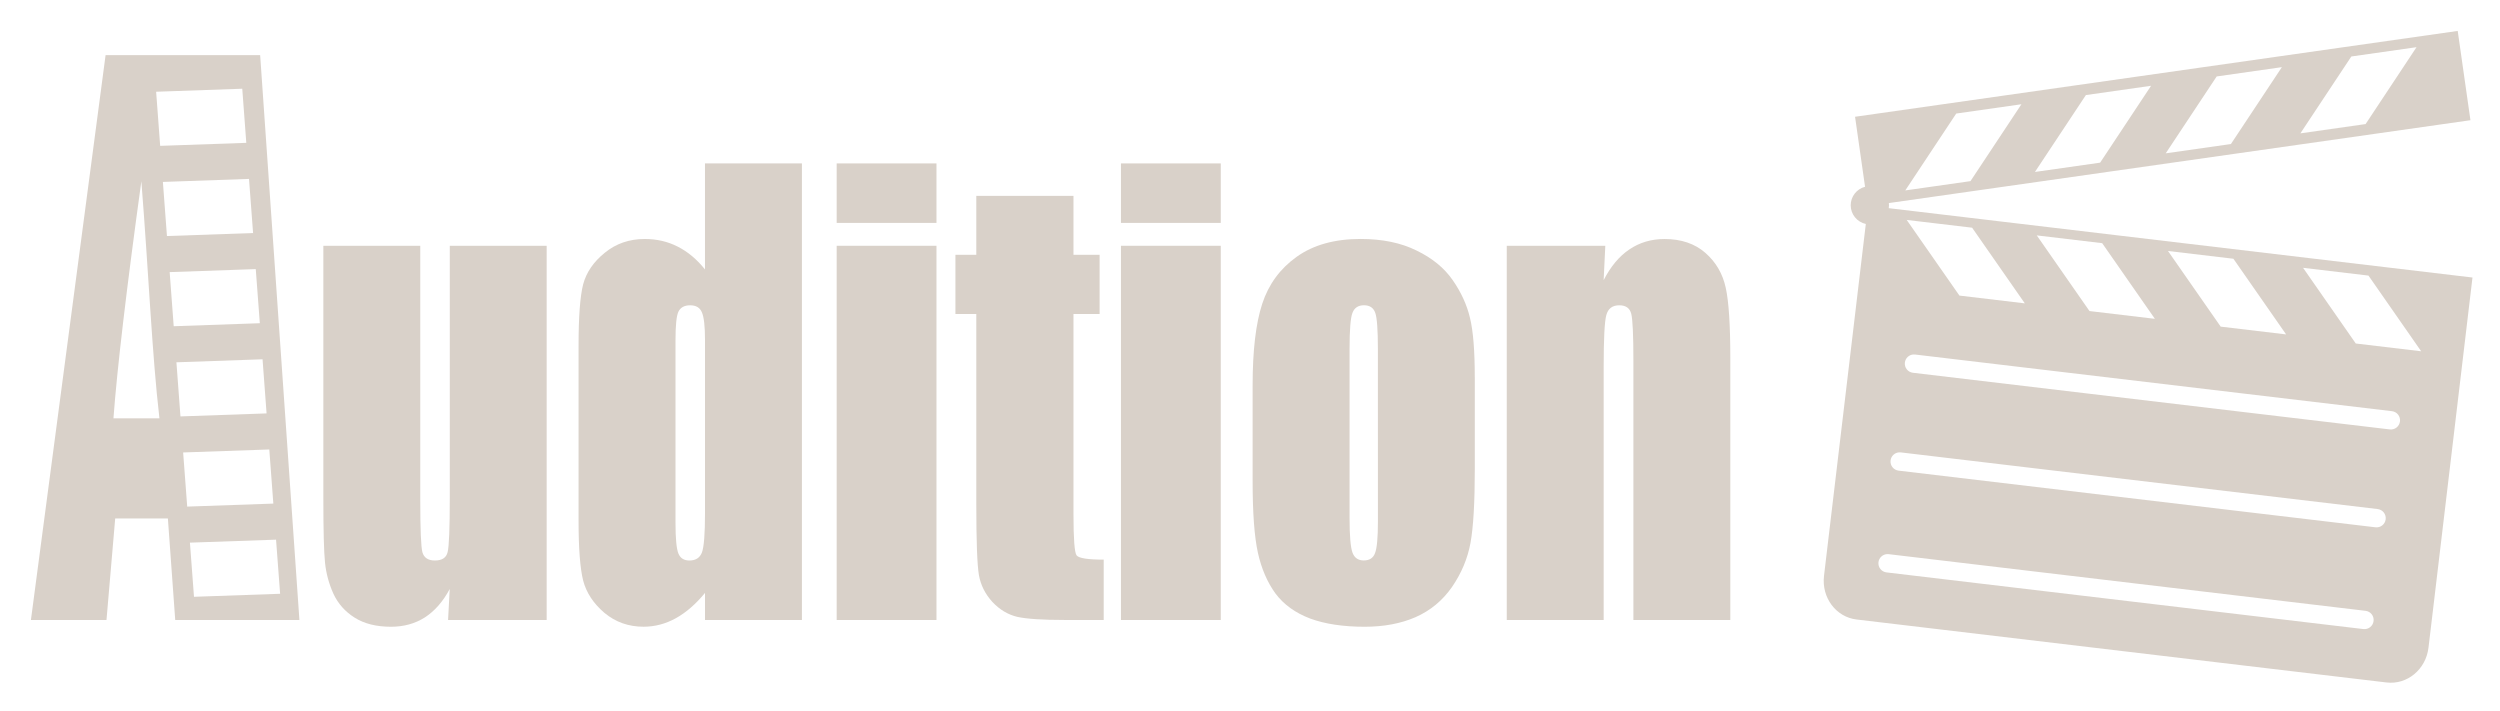
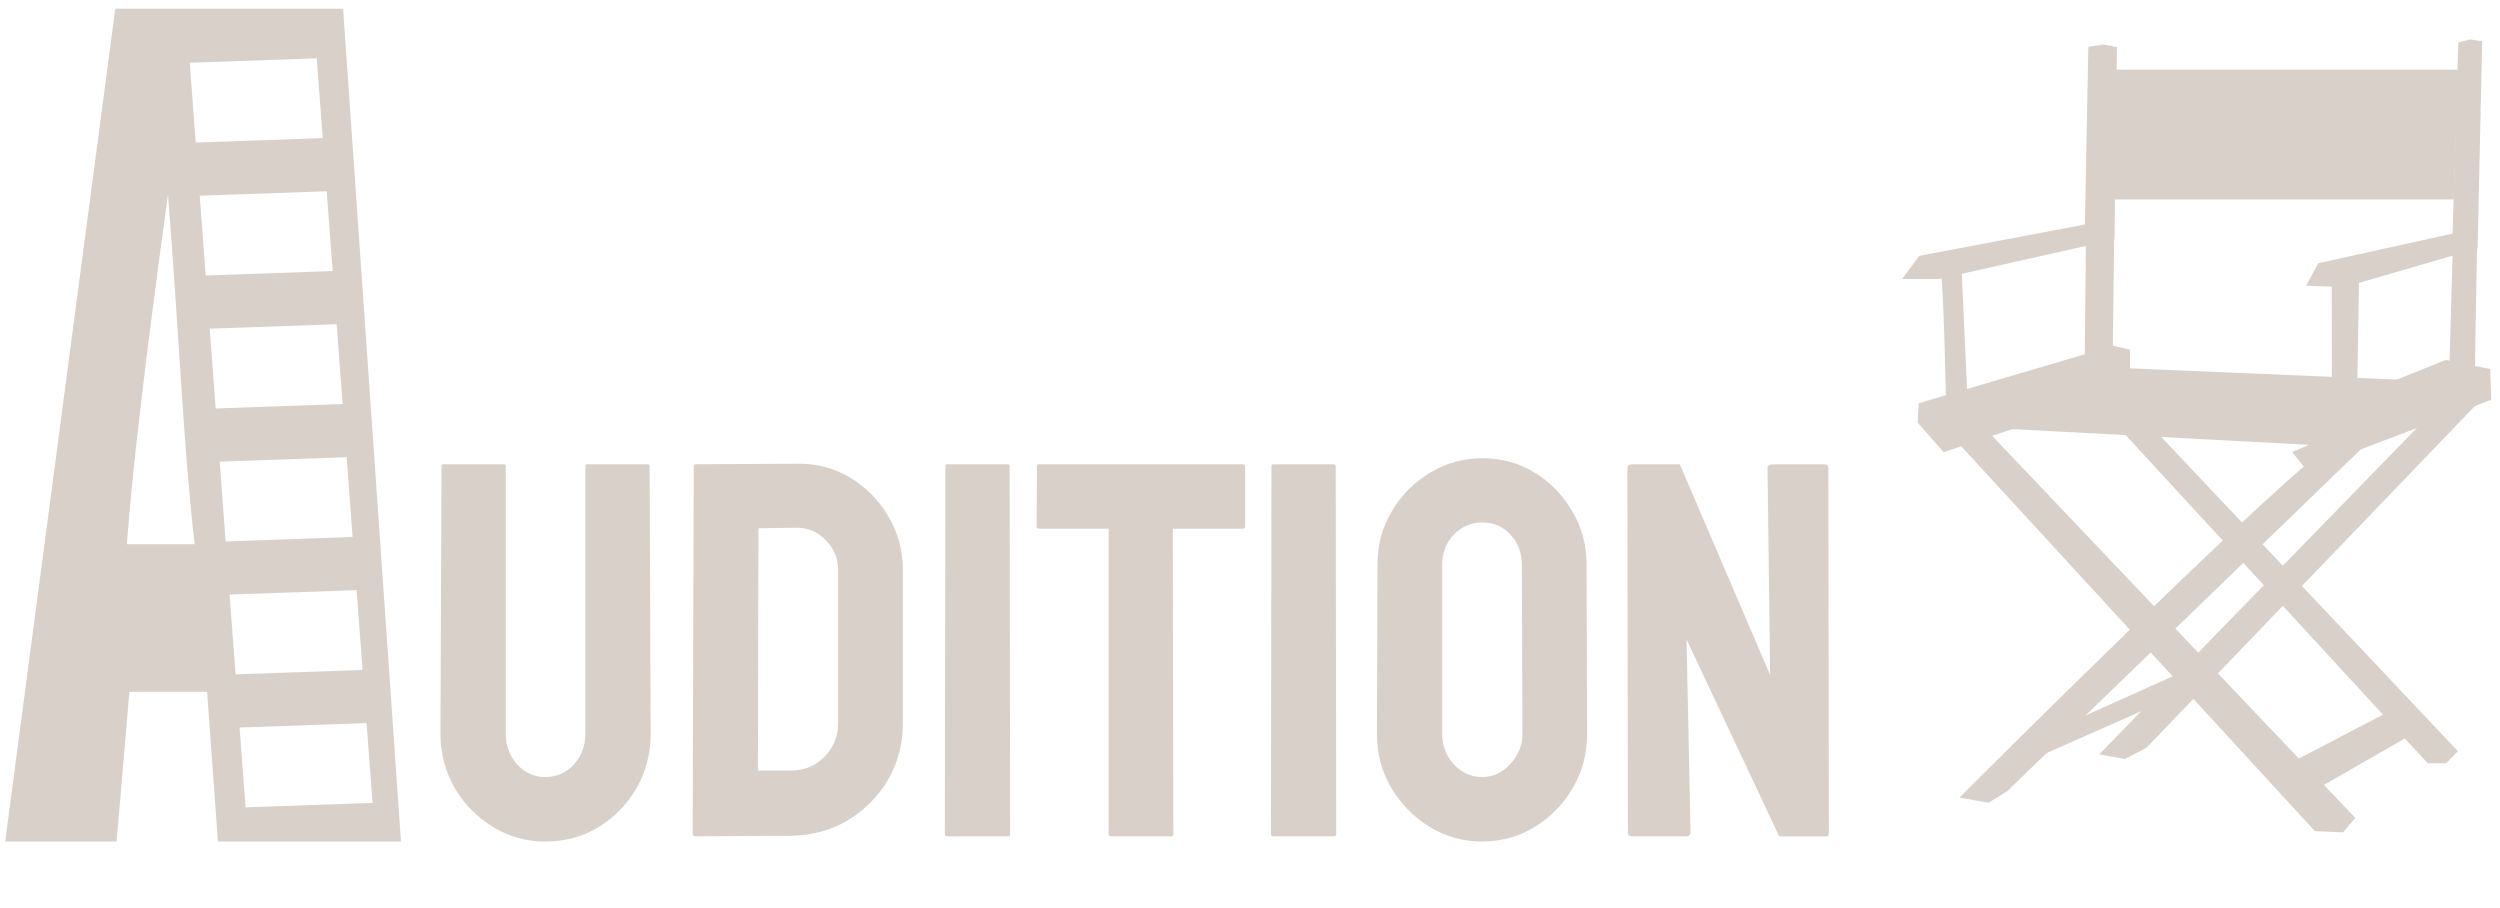
- <svg xmlns="http://www.w3.org/2000/svg" width="85.516mm" height="24.297mm" viewBox="0 0 85.516 24.297" version="1.1" id="svg5" xml:space="preserve">
+ <svg xmlns="http://www.w3.org/2000/svg" width="270" height="98" viewBox="0 0 71.437 25.929" version="1.1" id="svg5" xml:space="preserve">
  <defs id="defs2" />
  <g id="layer1" transform="translate(-68.40901,-18.63506)">
    <g aria-label="Audition" id="text295-4" style="font-size:19.756px;line-height:1.25;font-family:Impact;-inkscape-font-specification:Impact;stroke-width:0.265" transform="translate(11.11873,67.91803)">
-       <path d="m 75.99,-40.876 v 12.801 h -3.373 l 0.057,-1.061 q -0.345,0.646 -0.853,0.974 -0.501,0.318 -1.157,0.318 -0.747,0 -1.239,-0.309 -0.492,-0.309 -0.73,-0.82 -0.23,-0.511 -0.287,-1.061 -0.057,-0.559 -0.057,-2.209 v -8.633 h 3.315 v 8.711 q 0,1.495 0.074,1.775 0.082,0.28 0.427,0.28 0.369,0 0.435,-0.289 0.074,-0.289 0.074,-1.862 v -8.614 z" id="path457" style="fill:#d9d1c9;fill-opacity:1;stroke-width:0.244" />
-       <path d="m 84.721,-43.693 v 15.617 h -3.315 v -0.926 q -0.476,0.579 -1.001,0.868 -0.525,0.289 -1.1,0.289 -0.771,0 -1.338,-0.473 -0.566,-0.482 -0.73,-1.109 -0.156,-0.627 -0.156,-2.045 v -5.99 q 0,-1.476 0.156,-2.093 0.164,-0.617 0.739,-1.08 0.574,-0.473 1.37,-0.473 0.615,0 1.124,0.26 0.517,0.26 0.935,0.781 v -3.627 z m -3.315,6.039 q 0,-0.704 -0.107,-0.945 -0.098,-0.241 -0.402,-0.241 -0.295,0 -0.402,0.222 -0.098,0.212 -0.098,0.965 v 6.27 q 0,0.781 0.098,1.032 0.098,0.241 0.377,0.241 0.32,0 0.427,-0.27 0.107,-0.28 0.107,-1.35 z" id="path459" style="fill:#d9d1c9;fill-opacity:1;stroke-width:0.244" />
-       <path d="m 89.324,-43.693 v 2.035 h -3.414 v -2.035 z m 0,2.817 v 12.801 h -3.414 v -12.801 z" id="path461" style="fill:#d9d1c9;fill-opacity:1;stroke-width:0.244" />
-       <path d="m 94.01,-42.584 v 2.016 h 0.894 v 2.026 h -0.894 v 6.849 q 0,1.264 0.107,1.408 0.115,0.145 0.927,0.145 v 2.064 h -1.338 q -1.132,0 -1.617,-0.106 -0.484,-0.116 -0.853,-0.511 -0.369,-0.405 -0.46,-0.916 -0.09,-0.521 -0.09,-2.431 v -6.502 h -0.714 v -2.026 h 0.714 v -2.016 z" id="path463" style="fill:#d9d1c9;fill-opacity:1;stroke-width:0.244" />
-       <path d="m 99.048,-43.693 v 2.035 h -3.414 v -2.035 z m 0,2.817 v 12.801 h -3.414 v -12.801 z" id="path465" style="fill:#d9d1c9;fill-opacity:1;stroke-width:0.244" />
-       <path d="m 107.738,-36.381 v 3.135 q 0,1.727 -0.148,2.537 -0.148,0.801 -0.632,1.505 -0.484,0.695 -1.247,1.032 -0.755,0.328 -1.74,0.328 -1.1,0 -1.863,-0.28 -0.763,-0.289 -1.19,-0.859 -0.419,-0.579 -0.599,-1.389 -0.181,-0.82 -0.181,-2.45 v -3.28 q 0,-1.785 0.328,-2.788 0.328,-1.003 1.182,-1.611 0.853,-0.608 2.183,-0.608 1.116,0 1.912,0.395 0.804,0.386 1.239,1.013 0.435,0.627 0.591,1.293 0.164,0.666 0.164,2.026 z m -3.315,-0.965 q 0,-0.984 -0.09,-1.235 -0.09,-0.26 -0.386,-0.26 -0.295,0 -0.394,0.26 -0.099,0.251 -0.099,1.235 v 5.778 q 0,0.907 0.099,1.186 0.099,0.27 0.386,0.27 0.295,0 0.386,-0.251 0.099,-0.251 0.099,-1.08 z" id="path467" style="fill:#d9d1c9;fill-opacity:1;stroke-width:0.244" />
-       <path d="m 112.202,-40.876 -0.057,1.177 q 0.361,-0.704 0.878,-1.051 0.525,-0.357 1.206,-0.357 0.853,0 1.395,0.473 0.542,0.473 0.698,1.196 0.156,0.714 0.156,2.392 v 8.971 h -3.315 v -8.865 q 0,-1.322 -0.074,-1.611 -0.074,-0.289 -0.41,-0.289 -0.353,0 -0.443,0.338 -0.09,0.328 -0.09,1.775 v 8.653 h -3.315 v -12.801 z" id="path469" style="fill:#d9d1c9;fill-opacity:1;stroke-width:0.244" />
-       <path id="rect10032" style="fill:#d9d1c9;fill-opacity:1;stroke-width:0.239;stroke-linecap:round;stroke-linejoin:bevel;stroke-miterlimit:5" d="m 141.36,-48.225 -20.615,2.936 0.342,2.395 a 0.655,0.655 0 0 0 -0.491,0.633 0.655,0.655 0 0 0 0.517,0.639 l -0.399,3.36 -0.877,7.378 -0.154,1.299 c -0.088,0.744 0.409,1.41 1.115,1.493 l 18.128,2.154 c 0.706,0.084 1.346,-0.447 1.434,-1.191 l 0.155,-1.3 0.877,-7.378 0.473,-3.983 -19.967,-2.372 a 0.655,0.655 0 0 0 0.008,-0.1 0.655,0.655 0 0 0 -0.005,-0.075 l 19.894,-2.834 z m -1.409,0.556 -1.742,2.63 -2.231,0.318 1.743,-2.63 z m -4.606,0.683 -1.743,2.63 -2.23,0.318 1.743,-2.63 z m -4.474,0.637 -1.743,2.63 -2.23,0.318 1.743,-2.63 z m -4.435,0.632 -1.743,2.63 -2.23,0.318 1.743,-2.63 z m -3.924,3.957 2.237,0.266 1.803,2.588 -2.237,-0.266 z m 4.449,0.529 2.237,0.266 1.803,2.588 -2.237,-0.266 z m 4.488,0.533 2.238,0.266 1.803,2.588 -2.238,-0.266 z m 4.621,0.576 2.237,0.266 1.803,2.589 -2.237,-0.266 z m -13.336,2.965 c 0.021,-0.002 0.043,-0.002 0.064,10e-4 l 16.312,1.938 c 0.173,0.021 0.295,0.176 0.275,0.349 -0.021,0.173 -0.176,0.296 -0.349,0.275 l -16.312,-1.938 c -0.173,-0.021 -0.295,-0.176 -0.275,-0.349 0.018,-0.151 0.139,-0.264 0.285,-0.276 z m -0.489,3.348 c 0.021,-0.002 0.042,-0.002 0.064,10e-4 l 16.312,1.938 c 0.173,0.021 0.295,0.176 0.275,0.349 -0.021,0.173 -0.176,0.295 -0.349,0.275 l -16.312,-1.938 c -0.173,-0.021 -0.296,-0.176 -0.275,-0.349 0.018,-0.151 0.14,-0.264 0.286,-0.276 z m -0.414,3.481 c 0.021,-0.002 0.043,-0.002 0.064,0.001 l 16.312,1.938 c 0.173,0.021 0.296,0.176 0.275,0.349 -0.021,0.173 -0.176,0.295 -0.349,0.275 l -16.312,-1.938 c -0.173,-0.021 -0.295,-0.176 -0.275,-0.349 0.018,-0.151 0.139,-0.264 0.285,-0.276 z" />
      <g id="g2" />
-     </g>
-     <g id="g1">
-       <path id="path455" style="font-size:19.756px;line-height:1.25;font-family:Impact;-inkscape-font-specification:Impact;fill:#d9d1c9;fill-opacity:1;stroke-width:0.327" d="m 60.902,-47.398 -2.554,19.322 h 2.585 l 0.298,-3.473 h 1.802 l 0.251,3.473 h 4.248 l -1.343,-19.322 z m 4.675,1.15 0.138,1.851 -2.946,0.103 -0.138,-1.851 z m 0.231,3.085 0.139,1.851 -2.946,0.103 -0.139,-1.851 z m -3.682,0.085 c 0.255,3.214 0.363,5.916 0.618,8.104 h -1.573 c 0.127,-1.711 0.445,-4.412 0.954,-8.104 z m 3.913,3 0.139,1.851 -2.946,0.103 -0.138,-1.851 z m 0.232,3.085 0.138,1.851 -2.946,0.103 -0.138,-1.851 z m 0.231,3.085 0.138,1.851 -2.946,0.103 -0.139,-1.852 z m 0.231,3.085 0.139,1.851 -2.946,0.103 -0.139,-1.852 z" transform="translate(11.11873,67.91803)" />
+       <path style="font-size:14.043px;line-height:1.25;font-family:Koulen;-inkscape-font-specification:Koulen;fill:#d9d1c9;fill-opacity:1;stroke-width:0.071" d="m 72.868,-25.236 q -0.806,0 -1.492,-0.418 -0.686,-0.418 -1.097,-1.119 -0.403,-0.709 -0.403,-1.544 l 0.03,-7.64 q 0,-0.06 0.06,-0.06 h 1.716 q 0.06,0 0.06,0.06 v 7.64 q 0,0.515 0.328,0.88 0.328,0.358 0.798,0.358 0.492,0 0.821,-0.358 0.328,-0.366 0.328,-0.88 v -7.64 q 0,-0.06 0.06,-0.06 h 1.716 q 0.06,0 0.06,0.06 l 0.03,7.64 q 0,0.843 -0.403,1.552 -0.41,0.701 -1.089,1.119 -0.679,0.41 -1.522,0.41 z m 7.028,-0.164 -2.738,0.015 q -0.075,0 -0.075,-0.075 l 0.03,-10.497 q 0,-0.06 0.06,-0.06 l 2.857,-0.015 q 0.85,-0.022 1.537,0.388 0.694,0.41 1.104,1.112 0.418,0.694 0.418,1.537 v 4.387 q 0,0.88 -0.425,1.611 -0.433,0.724 -1.149,1.156 -0.716,0.425 -1.619,0.44 z m 0.134,-8.803 -1.067,0.015 -0.015,6.923 h 0.947 q 0.567,0 0.955,-0.395 0.388,-0.395 0.388,-0.947 v -4.402 q 0,-0.485 -0.358,-0.843 -0.358,-0.366 -0.85,-0.351 z m 6.065,8.818 H 84.364 q -0.075,0 -0.075,-0.075 l 0.015,-10.497 q 0,-0.06 0.06,-0.06 h 1.716 q 0.06,0 0.06,0.06 l 0.015,10.497 q 0,0.075 -0.06,0.075 z m 4.663,0 h -1.723 q -0.067,0 -0.067,-0.075 v -8.714 h -1.984 q -0.075,0 -0.075,-0.075 l 0.015,-1.708 q 0,-0.06 0.06,-0.06 h 5.804 q 0.082,0 0.082,0.06 v 1.708 q 0,0.075 -0.06,0.075 h -2.007 l 0.015,8.714 q 0,0.075 -0.06,0.075 z m 4.655,0 h -1.731 q -0.075,0 -0.075,-0.075 l 0.015,-10.497 q 0,-0.06 0.06,-0.06 h 1.716 q 0.06,0 0.06,0.06 l 0.015,10.497 q 0,0.075 -0.06,0.075 z m 4.23,0.149 q -0.813,0 -1.5,-0.418 -0.679,-0.418 -1.097,-1.112 -0.41,-0.701 -0.41,-1.537 l 0.015,-4.842 q 0,-0.85 0.41,-1.529 0.403,-0.686 1.089,-1.097 0.686,-0.418 1.492,-0.418 0.836,0 1.5,0.41 0.671,0.41 1.074,1.104 0.41,0.686 0.41,1.529 l 0.015,4.842 q 0,0.836 -0.403,1.529 -0.41,0.701 -1.089,1.119 -0.679,0.418 -1.507,0.418 z m 0,-1.843 q 0.463,0 0.806,-0.373 0.343,-0.38 0.343,-0.85 l -0.015,-4.842 q 0,-0.507 -0.321,-0.858 -0.321,-0.351 -0.813,-0.351 -0.47,0 -0.806,0.343 -0.336,0.343 -0.336,0.865 v 4.842 q 0,0.5 0.336,0.865 0.336,0.358 0.806,0.358 z m 5.812,1.694 h -1.529 q -0.119,0 -0.119,-0.104 l -0.015,-10.407 q 0,-0.119 0.119,-0.119 h 1.38 l 2.581,6.021 -0.075,-5.901 q 0,-0.119 0.134,-0.119 h 1.514 q 0.09,0 0.09,0.119 l 0.015,10.422 q 0,0.09 -0.075,0.09 h -1.343 l -2.648,-5.625 0.112,5.506 q 0,0.119 -0.142,0.119 z" id="text15" aria-label="udition" />
+       <path style="font-size:19.756px;line-height:1.25;font-family:Impact;-inkscape-font-specification:Impact;fill:#d9d1c9;fill-opacity:1;stroke:none;stroke-width:0.267px;stroke-linecap:butt;stroke-linejoin:miter;stroke-opacity:1" d="m 116.964,-47.945 -0.098,5.076 -4.735,0.897 -0.489,0.662 h 1.041 l 5.028,-1.129 0.071,-5.499 -0.386,-0.073 z" id="path1" />
+       <path style="font-size:19.756px;line-height:1.25;font-family:Impact;-inkscape-font-specification:Impact;fill:#d9d1c9;fill-opacity:1;stroke:none;stroke-width:0.267px;stroke-linecap:butt;stroke-linejoin:miter;stroke-opacity:1" d="m 127.535,-48.071 -0.163,5.463 -3.838,0.846 -0.348,0.645 1.096,0.038 3.806,-1.106 0.13,-5.92 -0.342,-0.052 z" id="path2" />
+       <path style="font-size:19.756px;line-height:1.25;font-family:Impact;-inkscape-font-specification:Impact;fill:#d9d1c9;fill-opacity:1;stroke:none;stroke-width:0.267px;stroke-linecap:butt;stroke-linejoin:miter;stroke-opacity:1" d="m 117.614,-47.292 h 9.921 l -0.13,3.708 h -9.986 z" id="path3" />
+       <path style="font-size:19.756px;line-height:1.25;font-family:Impact;-inkscape-font-specification:Impact;fill:#d9d1c9;fill-opacity:1;stroke:none;stroke-width:0.267px;stroke-linecap:butt;stroke-linejoin:miter;stroke-opacity:1" d="m 116.895,-42.478 -0.032,3.318 -4.745,1.399 -0.032,0.553 0.742,0.846 5.326,-1.789 v -1.138 l -0.49,-0.117 0.042,-3.36 z" id="path4" />
+       <path style="font-size:19.756px;line-height:1.25;font-family:Impact;-inkscape-font-specification:Impact;fill:#d9d1c9;fill-opacity:1;stroke:none;stroke-width:0.267px;stroke-linecap:butt;stroke-linejoin:miter;stroke-opacity:1" d="m 112.735,-41.604 c 0.098,0.378 0.163,3.853 0.163,3.853 l 0.618,-0.038 -0.195,-4.268 z" id="path5" />
+       <path style="font-size:19.756px;line-height:1.25;font-family:Impact;-inkscape-font-specification:Impact;fill:#d9d1c9;fill-opacity:1;stroke:none;stroke-width:0.267px;stroke-linecap:butt;stroke-linejoin:miter;stroke-opacity:1" d="m 123.306,-37.437 -0.065,0.878 -0.455,0.195 0.553,0.683 1.203,-0.683 3.936,-1.496 -0.033,-0.878 -1.269,-0.26 z" id="path6" />
+       <path style="font-size:19.756px;line-height:1.25;font-family:Impact;-inkscape-font-specification:Impact;fill:#d9d1c9;fill-opacity:1;stroke:none;stroke-width:0.267px;stroke-linecap:butt;stroke-linejoin:miter;stroke-opacity:1" d="m 123.919,-41.342 0.006,3.84 0.716,-0.163 0.059,-3.71 z" id="path7" />
+       <path style="font-size:19.756px;line-height:1.25;font-family:Impact;-inkscape-font-specification:Impact;fill:#d9d1c9;fill-opacity:1;stroke:none;stroke-width:0.267px;stroke-linecap:butt;stroke-linejoin:miter;stroke-opacity:1" d="m 127.372,-41.99 -0.098,3.415 0.737,-0.144 0.061,-3.629 z" id="path8" />
+       <path style="font-size:19.756px;line-height:1.25;font-family:Impact;-inkscape-font-specification:Impact;fill:#d9d1c9;fill-opacity:1;stroke:none;stroke-width:0.267px;stroke-linecap:butt;stroke-linejoin:miter;stroke-opacity:1" d="m 112.989,-37.117 10.654,0.565 3.276,-1.836 -9.858,-0.415 z" id="path9" />
+       <path style="font-size:19.756px;line-height:1.25;font-family:Impact;-inkscape-font-specification:Impact;fill:#d9d1c9;fill-opacity:1;stroke:none;stroke-width:0.267px;stroke-linecap:butt;stroke-linejoin:miter;stroke-opacity:1" d="m 113.158,-36.721 10.28,11.188 0.805,0.034 0.347,-0.414 -10.456,-11.002 z" id="path10" />
+       <path style="font-size:19.756px;line-height:1.25;font-family:Impact;-inkscape-font-specification:Impact;fill:#d9d1c9;fill-opacity:1;stroke:none;stroke-width:0.267px;stroke-linecap:butt;stroke-linejoin:miter;stroke-opacity:1" d="m 117.809,-37.092 8.855,9.622 0.526,-0.004 0.335,-0.342 -8.773,-9.295 z" id="path11" />
+       <path style="font-size:19.756px;line-height:1.25;font-family:Impact;-inkscape-font-specification:Impact;fill:#d9d1c9;fill-opacity:1;stroke:none;stroke-width:0.267px;stroke-linecap:butt;stroke-linejoin:miter;stroke-opacity:1" d="m 124.152,-36.754 c -1.334,0.716 -10.873,10.263 -10.873,10.263 l 0.838,0.146 0.536,-0.337 10.182,-9.844 z" id="path12" />
+       <path style="font-size:19.756px;line-height:1.25;font-family:Impact;-inkscape-font-specification:Impact;fill:#d9d1c9;fill-opacity:1;stroke:none;stroke-width:0.267px;stroke-linecap:butt;stroke-linejoin:miter;stroke-opacity:1" d="m 126.852,-37.567 -9.578,9.84 0.734,0.133 0.612,-0.318 9.501,-9.883 -1.431,0.293 z" id="path13" />
+       <path style="font-size:19.756px;line-height:1.25;font-family:Impact;-inkscape-font-specification:Impact;fill:#d9d1c9;fill-opacity:1;stroke:none;stroke-width:0.267px;stroke-linecap:butt;stroke-linejoin:miter;stroke-opacity:1" d="m 122.251,-27.228 3.635,-1.896 0.676,0.624 -3.642,2.092 z" id="path14" />
+       <path style="font-size:19.756px;line-height:1.25;font-family:Impact;-inkscape-font-specification:Impact;fill:#d9d1c9;fill-opacity:1;stroke:none;stroke-width:0.267px;stroke-linecap:butt;stroke-linejoin:miter;stroke-opacity:1" d="m 115.66,-28.291 3.824,-1.715 -0.367,0.763 -4.053,1.79 z" id="path15" />
+       <g id="g4" style="font-size:19.756px;line-height:1.25;font-family:Impact;-inkscape-font-specification:Impact;fill:#d9d1c9;fill-opacity:1;stroke-width:0.265" transform="matrix(1.231543,0,0,1.231543,-28.11319,-74.30416)">
+         <path id="path455-6" style="font-size:19.756px;line-height:1.25;font-family:Impact;-inkscape-font-specification:Impact;fill:#d9d1c9;fill-opacity:1;stroke-width:0.327" d="m 60.902,-47.398 -2.554,19.322 h 2.585 l 0.298,-3.473 h 1.802 l 0.251,3.473 h 4.248 l -1.343,-19.322 z m 4.675,1.15 0.138,1.851 -2.946,0.103 -0.138,-1.851 z m 0.231,3.085 0.139,1.851 -2.946,0.103 -0.139,-1.851 z m -3.682,0.085 c 0.255,3.214 0.363,5.916 0.618,8.104 h -1.573 c 0.127,-1.711 0.445,-4.412 0.954,-8.104 z m 3.913,3 0.139,1.851 -2.946,0.103 -0.138,-1.851 z m 0.232,3.085 0.138,1.851 -2.946,0.103 -0.138,-1.851 z m 0.231,3.085 0.138,1.851 -2.946,0.103 -0.139,-1.852 z m 0.231,3.085 0.139,1.851 -2.946,0.103 -0.139,-1.852 z" transform="translate(11.11873,67.91803)" />
+       </g>
    </g>
  </g>
</svg>
